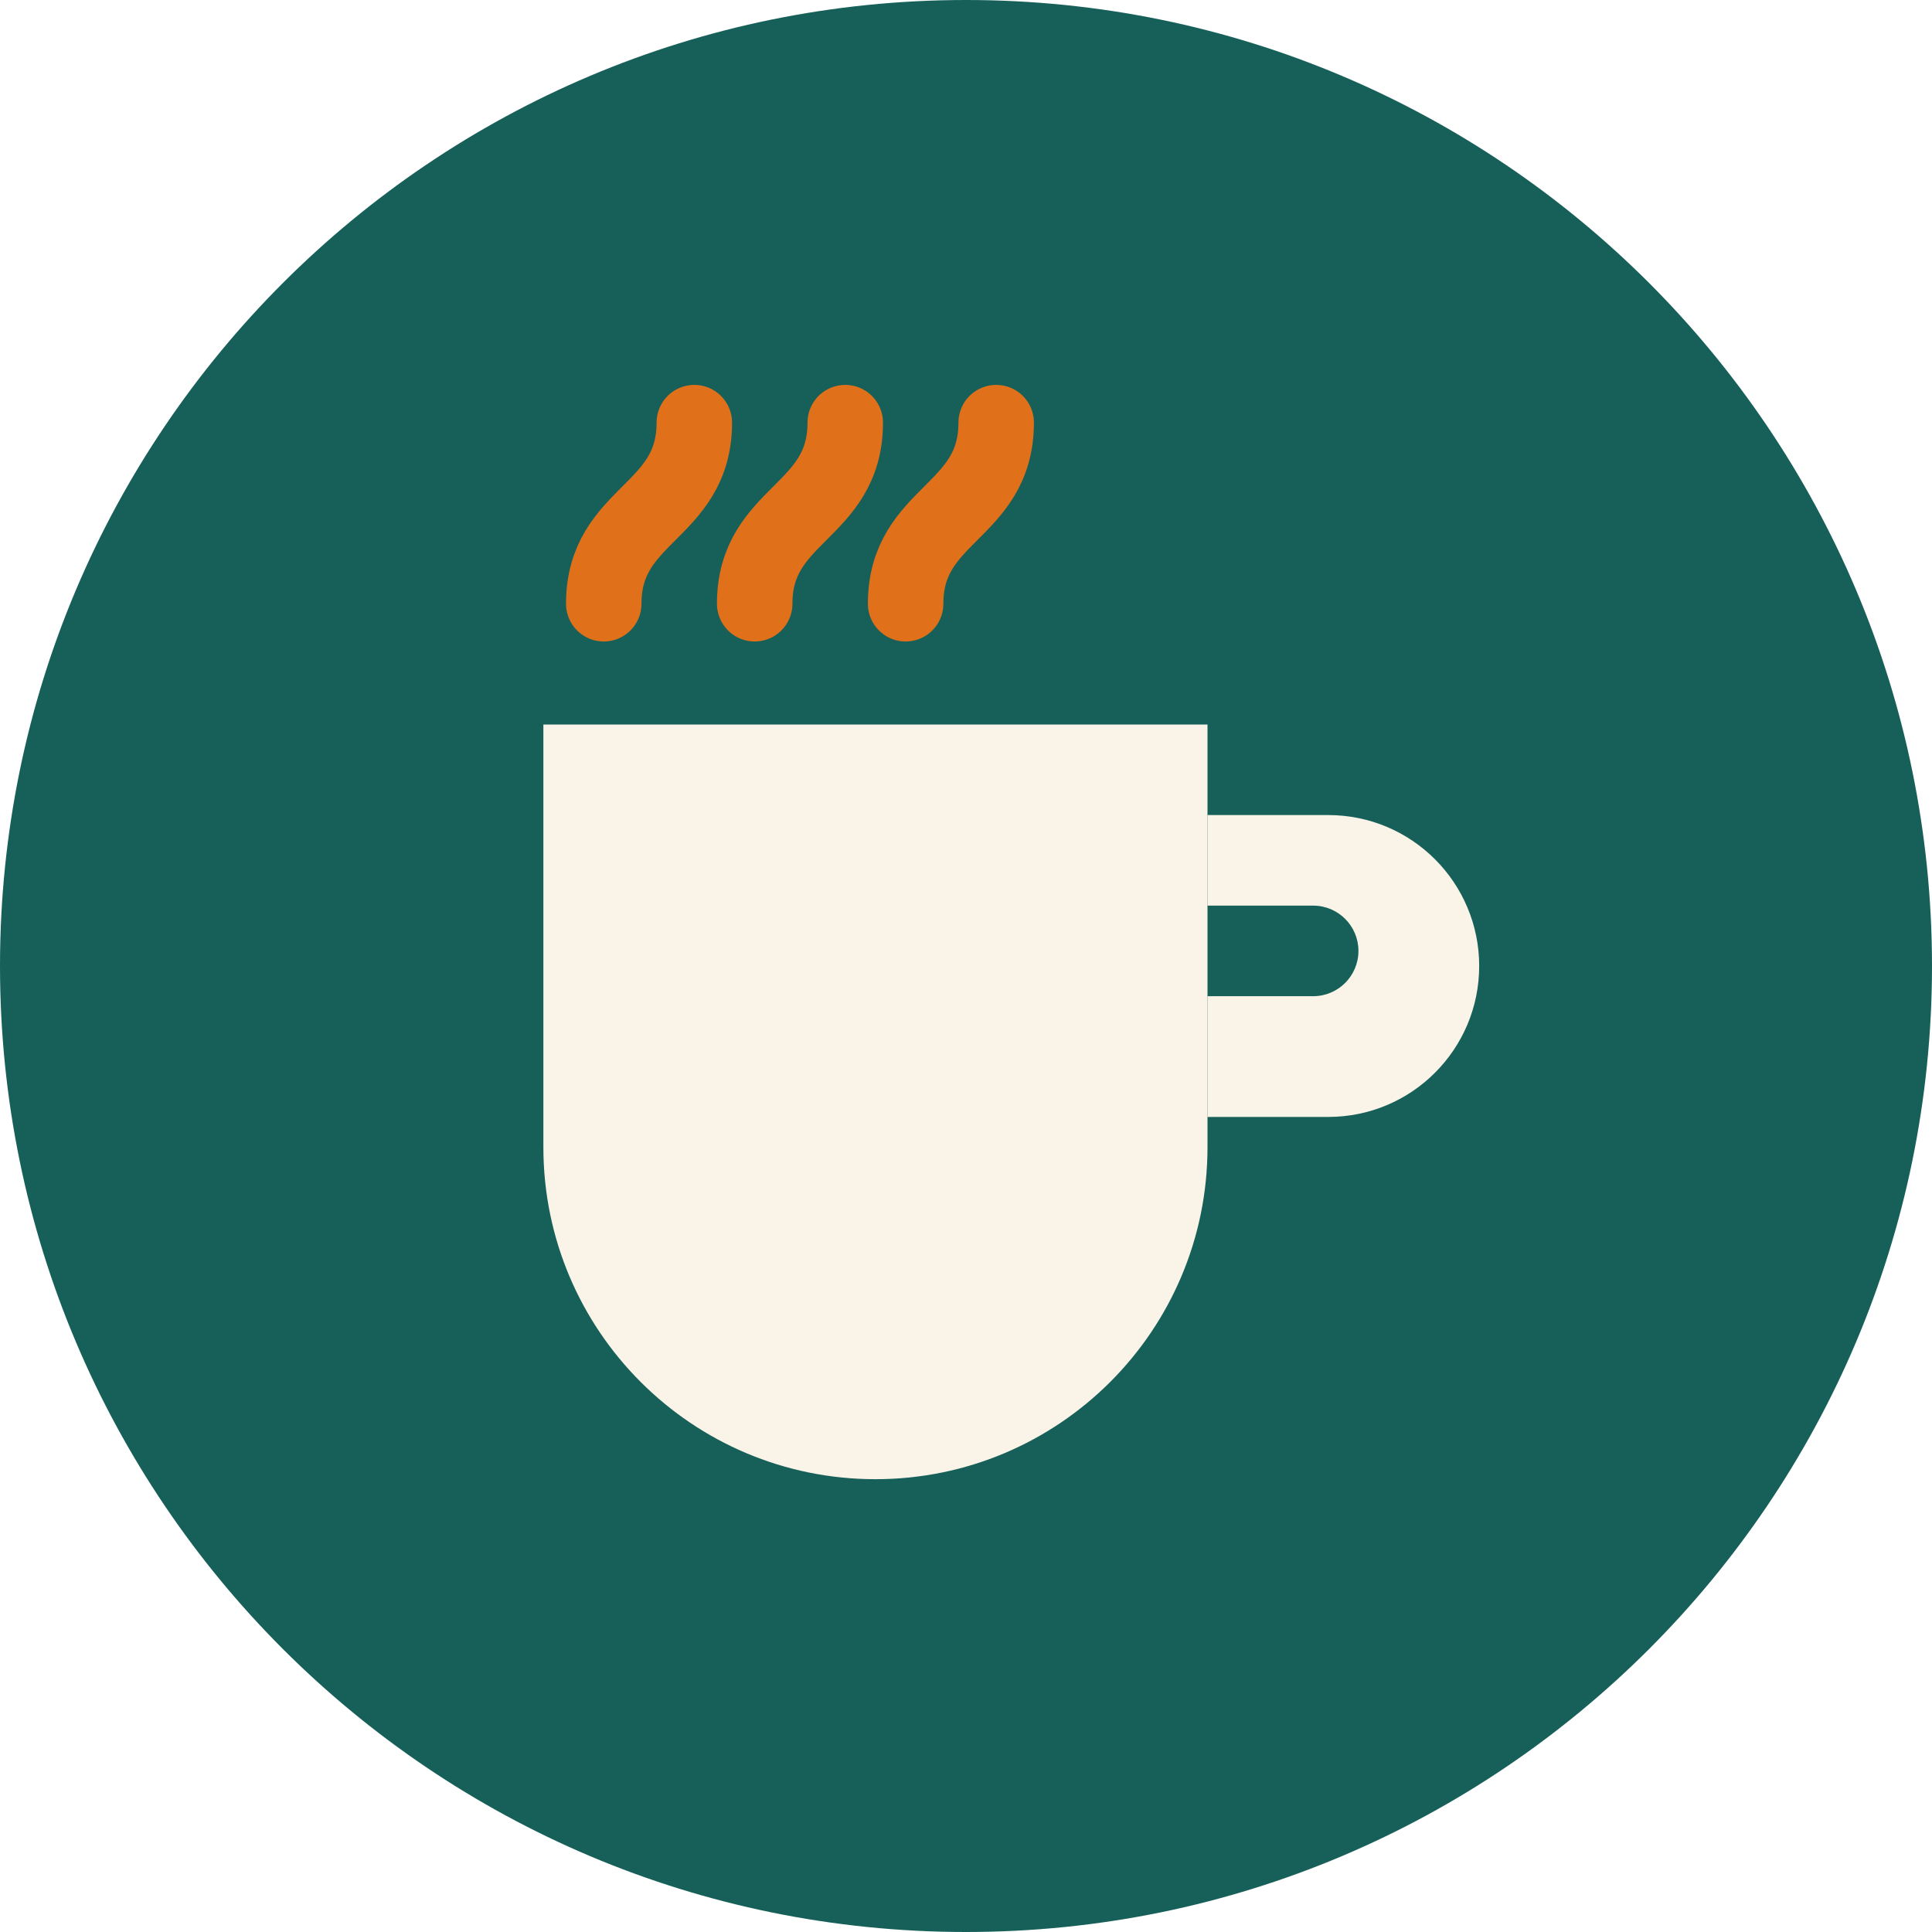
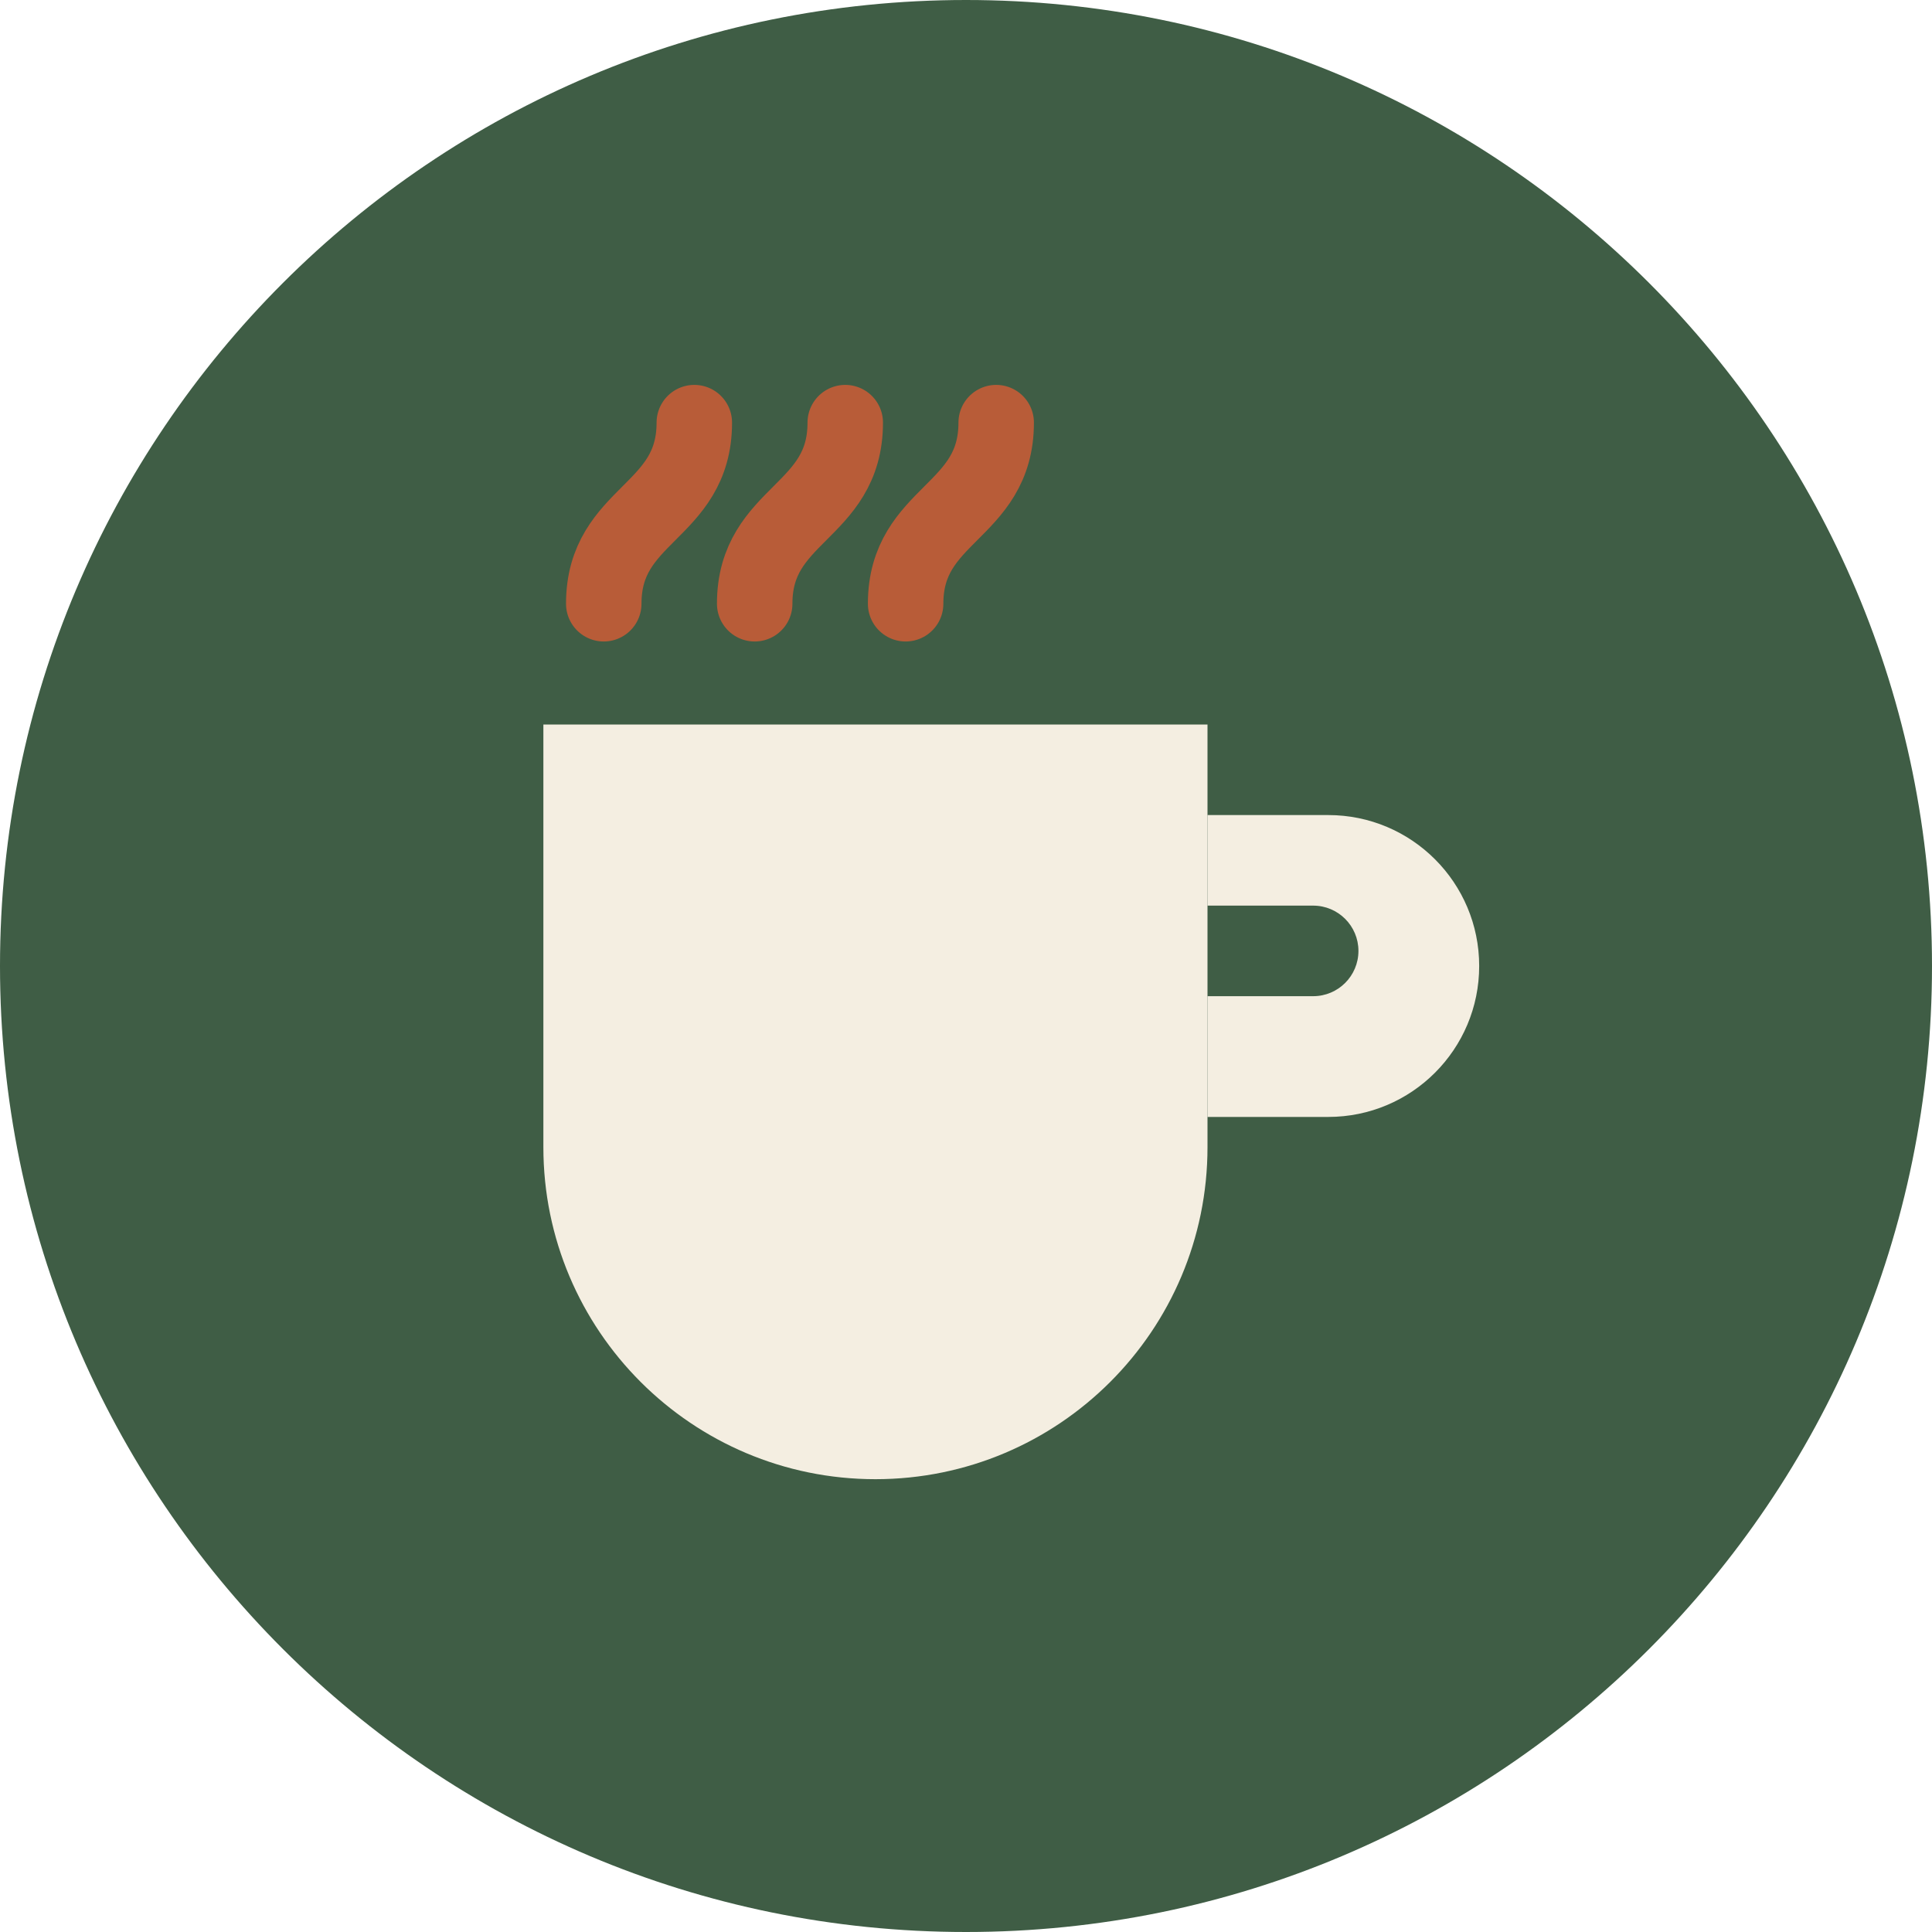
<svg xmlns="http://www.w3.org/2000/svg" viewBox="0 0 64 64">
-   <rect width="64" height="64" rx="32" fill="#17605a" />
-   <path d="M18 24h22v14a11 11 0 0 1-22 0V24z" fill="#faf4e8" />
-   <path d="M40 27h4a5 5 0 0 1 0 10h-4v-4h3.5a1.5 1.5 0 0 0 0-3H40v-3z" fill="#faf4e8" />
-   <path d="M23 14c0 3-3 3-3 6m8-6c0 3-3 3-3 6m8-6c0 3-3 3-3 6" stroke="#e1701a" stroke-width="2.5" stroke-linecap="round" fill="none" />
+   <rect width="64" height="64" rx="32" fill="#3f5d45" />
+   <path d="M18 24h22v14a11 11 0 0 1-22 0V24z" fill="#f4eee1" />
+   <path d="M40 27h4a5 5 0 0 1 0 10h-4v-4h3.5a1.5 1.5 0 0 0 0-3H40v-3z" fill="#f4eee1" />
+   <path d="M23 14c0 3-3 3-3 6m8-6c0 3-3 3-3 6m8-6c0 3-3 3-3 6" stroke="#b85c38" stroke-width="2.5" stroke-linecap="round" fill="none" />
</svg>
